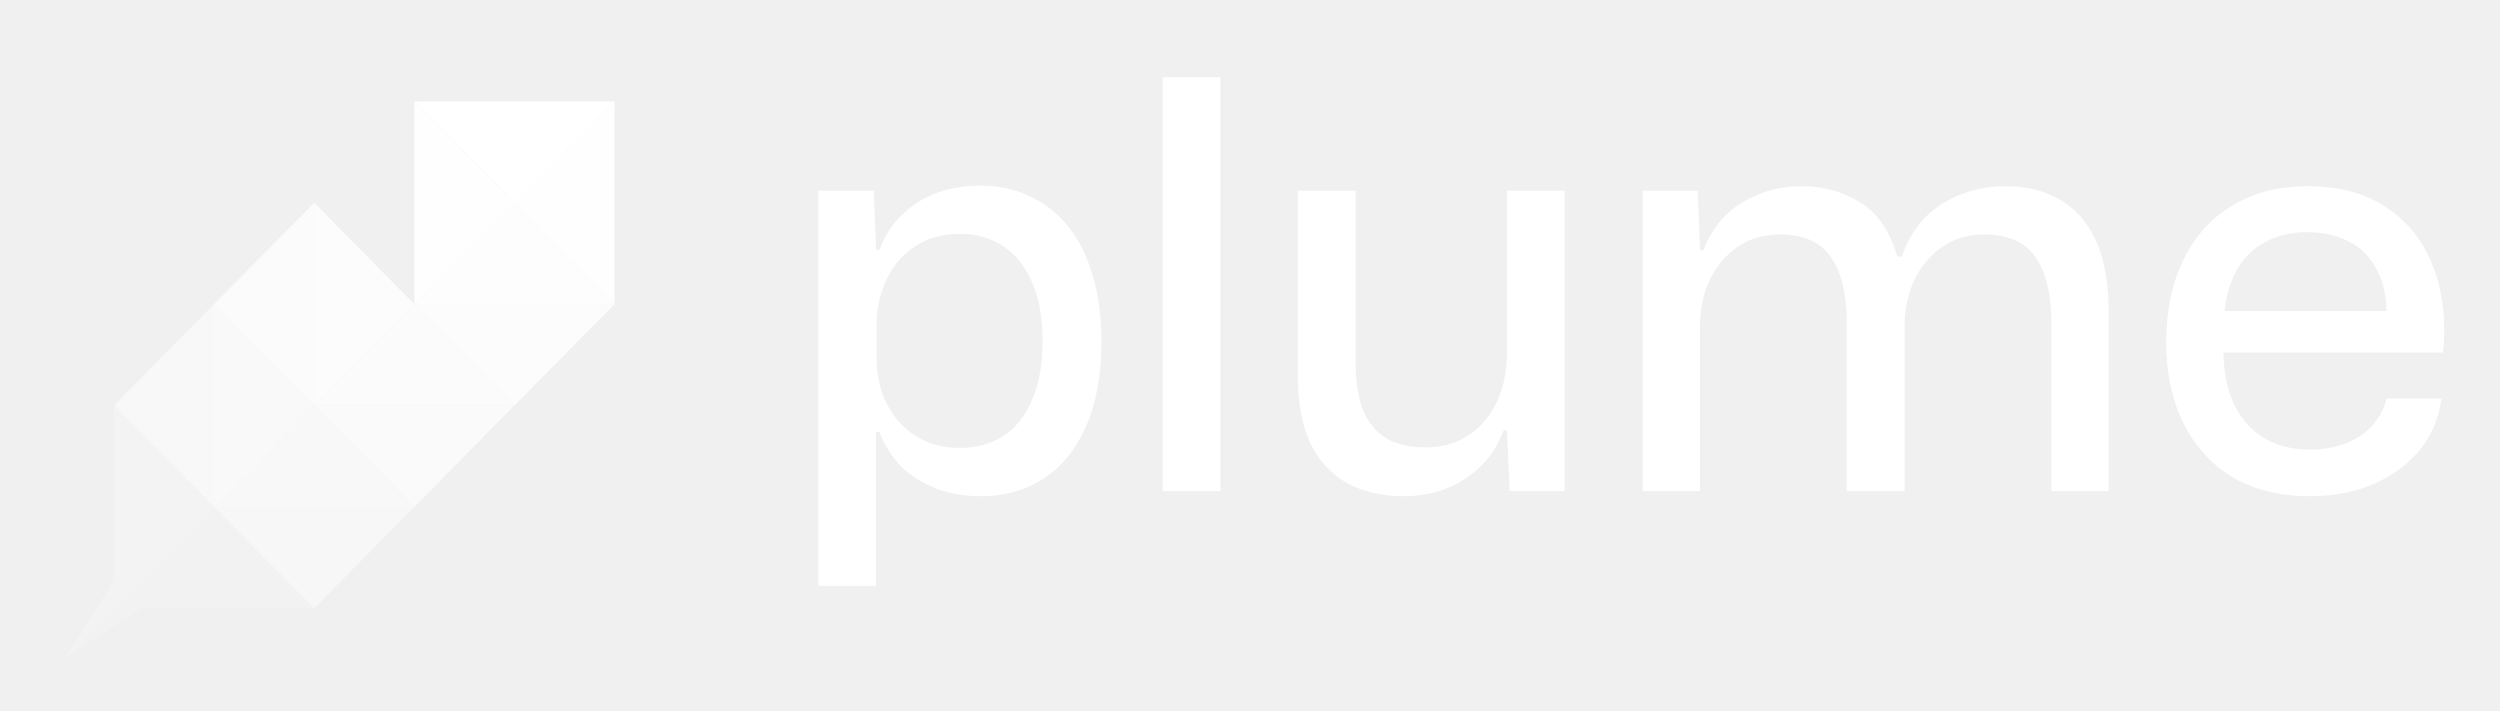
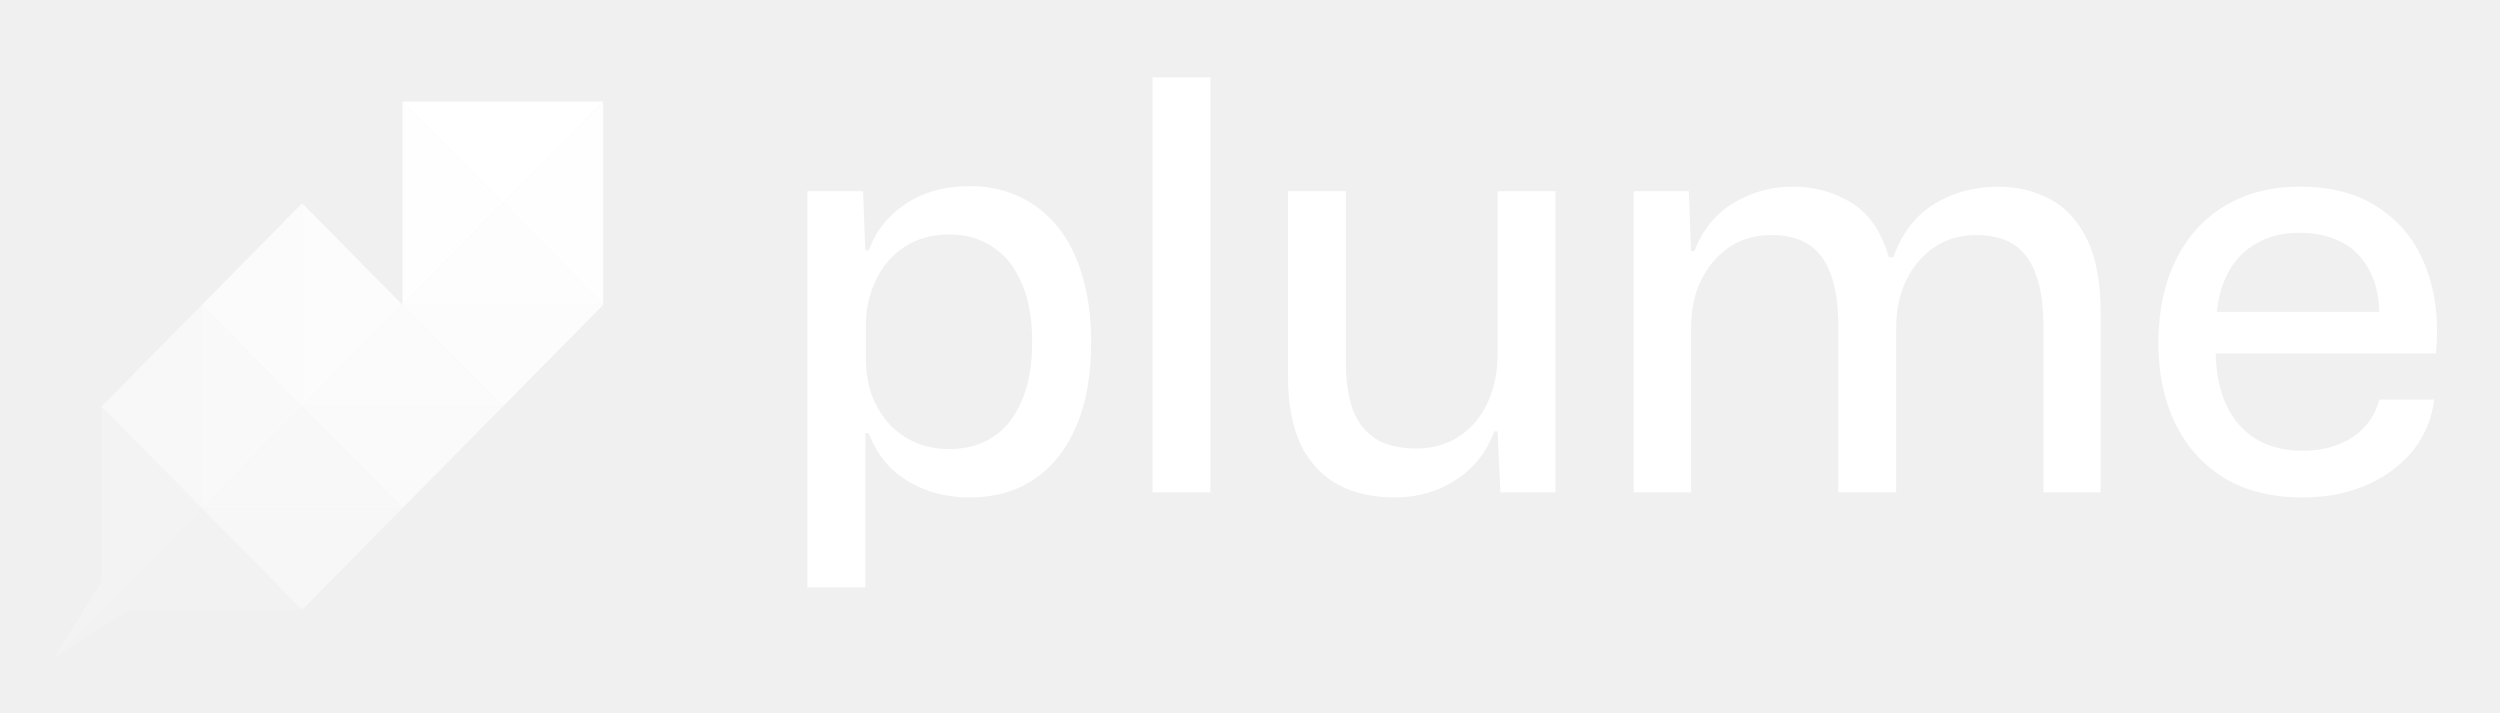
- <svg xmlns="http://www.w3.org/2000/svg" width="176" height="50" fill="none" viewBox="0 0 176 50">
-   <path fill="#fff" d="M57.61 41.246V13.428h3.907l.157 4.157h.237c.5-1.36 1.368-2.452 2.605-3.278 1.263-.826 2.762-1.239 4.499-1.239 1.263 0 2.407.24 3.433.72a7.514 7.514 0 0 1 2.724 2.118c.763.933 1.341 2.078 1.736 3.437.421 1.36.632 2.918.632 4.677 0 2.344-.356 4.33-1.066 5.955-.71 1.625-1.71 2.864-3 3.717-1.262.826-2.749 1.24-4.459 1.24-1.131 0-2.184-.187-3.157-.56a7.29 7.29 0 0 1-2.447-1.56 7.075 7.075 0 0 1-1.5-2.397h-.237v10.831H57.61Zm9.984-9.712c1.158 0 2.17-.28 3.04-.84.867-.56 1.538-1.398 2.012-2.518.5-1.119.75-2.504.75-4.156 0-1.679-.25-3.065-.75-4.157-.474-1.12-1.145-1.959-2.013-2.518-.868-.586-1.881-.88-3.039-.88-1.263 0-2.341.307-3.236.92a5.547 5.547 0 0 0-1.973 2.358 7.193 7.193 0 0 0-.671 3.078v2.358c0 .826.118 1.625.355 2.398a6.753 6.753 0 0 0 1.145 2.038 5.446 5.446 0 0 0 1.854 1.4c.737.346 1.58.519 2.526.519Zm14.258 3.037V5.434h4.064v29.137h-4.064Zm17.013.36c-1.552 0-2.894-.306-4.025-.92-1.132-.639-2-1.585-2.605-2.837-.58-1.279-.868-2.851-.868-4.716v-13.03h4.064v11.99c0 1.306.158 2.412.474 3.318.342.906.881 1.599 1.618 2.078.737.453 1.684.68 2.842.68 1.157 0 2.157-.28 2.999-.84.868-.56 1.539-1.345 2.013-2.358.473-1.012.71-2.158.71-3.437V13.428h4.065V34.57h-3.868l-.197-4.276h-.237c-.526 1.439-1.42 2.571-2.683 3.397-1.263.826-2.697 1.24-4.302 1.24Zm16.787-.36V13.428h3.867l.158 4.197h.237c.579-1.493 1.487-2.612 2.723-3.358 1.263-.772 2.658-1.159 4.184-1.159 1.526 0 2.894.373 4.104 1.12 1.237.745 2.118 2.024 2.644 3.836h.316c.579-1.652 1.526-2.89 2.842-3.717 1.341-.826 2.841-1.239 4.499-1.239 1.368 0 2.591.293 3.671.88 1.104.586 1.971 1.532 2.603 2.837.632 1.306.948 3.038.948 5.196v12.55h-4.025v-11.71c0-1.44-.171-2.625-.514-3.558-.341-.959-.855-1.665-1.539-2.118-.684-.453-1.579-.68-2.684-.68-1.131 0-2.118.294-2.959.88-.842.586-1.5 1.372-1.974 2.358-.447.96-.671 2.052-.671 3.277v11.551h-4.065v-11.71c0-1.44-.171-2.625-.513-3.558-.342-.959-.855-1.665-1.539-2.118-.684-.453-1.565-.68-2.644-.68-1.158 0-2.158.294-3 .88-.841.586-1.499 1.372-1.973 2.358-.447.96-.671 2.052-.671 3.277v11.551h-4.025Zm46.953.36c-2.078 0-3.881-.44-5.407-1.319-1.499-.906-2.657-2.171-3.473-3.797-.815-1.652-1.223-3.557-1.223-5.715 0-2.239.408-4.184 1.223-5.836.816-1.652 1.961-2.918 3.434-3.797 1.499-.906 3.262-1.359 5.288-1.359 2.289 0 4.171.52 5.644 1.559 1.499 1.012 2.578 2.411 3.236 4.197.658 1.758.881 3.743.671 5.955h-15.47c.026 1.439.289 2.678.789 3.717.499 1.013 1.197 1.785 2.092 2.318.921.533 1.986.8 3.196.8 1.395 0 2.579-.32 3.552-.96.973-.666 1.592-1.545 1.855-2.638h3.868c-.185 1.386-.697 2.598-1.539 3.638-.842 1.012-1.934 1.812-3.276 2.398-1.316.56-2.803.84-4.46.84Zm-6.039-12.43-.393-.6h12.234l-.395.68c.052-1.466-.171-2.652-.67-3.557-.474-.933-1.146-1.613-2.013-2.039-.842-.426-1.816-.64-2.921-.64-1.157 0-2.171.254-3.039.76-.869.48-1.539 1.186-2.013 2.118-.474.933-.736 2.025-.79 3.278Z" />
-   <path fill="#fff" fill-opacity=".95" d="M43.26 7.137V21.41l-7.046-7.136 7.047-7.137Z" />
-   <path fill="#fff" d="M43.26 7.137H29.168l7.047 7.137 7.047-7.137Z" />
-   <path fill="#fff" fill-opacity=".75" d="M22.12 14.274v14.274l-7.047-7.137 7.047-7.137Z" />
-   <path fill="#fff" fill-opacity=".55" d="M15.073 21.41v14.275l-7.047-7.137 7.047-7.137Z" />
-   <path fill="#fff" fill-opacity=".85" d="M29.167 21.41H43.26l-7.047-7.136-7.047 7.137Z" />
-   <path fill="#fff" fill-opacity=".7" d="M22.12 28.547h14.094l-7.047-7.136-7.047 7.136Z" />
-   <path fill="#fff" fill-opacity=".5" d="M15.073 35.684h14.094l-7.047-7.137-7.047 7.137Z" />
-   <path fill="#fff" fill-opacity=".8" d="M43.26 21.41H29.168l7.047 7.138 7.047-7.137Z" />
-   <path fill="#fff" fill-opacity=".65" d="M36.214 28.548H22.12l7.047 7.137 7.047-7.137Z" />
-   <path fill="#fff" fill-opacity=".45" d="M29.167 35.684H15.073l7.047 7.137 7.047-7.137Z" />
-   <path fill="#fff" fill-opacity=".9" d="M29.167 21.41V7.137l7.047 7.137-7.047 7.136Z" />
-   <path fill="#fff" fill-opacity=".8" d="M22.12 28.548V14.274l7.047 7.137-7.047 7.137Z" />
-   <path fill="#fff" fill-opacity=".6" d="M15.073 35.684V21.412l7.047 7.136-7.047 7.137Z" />
-   <path fill="#F8F8F8" fill-opacity=".3" fill-rule="evenodd" d="m8.025 42.821 7.047-7.137 7.047 7.137H9.99l-5.302 3.38 3.338-3.38Z" clip-rule="evenodd" />
-   <path fill="#F9F9F9" fill-opacity=".4" fill-rule="evenodd" d="m9.35 41.48-4.662 4.722 3.337-5.368V28.547l7.047 7.137L9.35 41.48Z" clip-rule="evenodd" />
+ <svg xmlns="http://www.w3.org/2000/svg" width="158" height="45" viewBox="0 0 158 45" fill="none">
+   <g id="hero-trustedby">
+     <g id="plume">
+       <path id="Vector" d="M51.029 37.122V12.085H54.545L54.687 15.827H54.9C55.35 14.604 56.131 13.62 57.244 12.877C58.38 12.133 59.729 11.762 61.292 11.762C62.428 11.762 63.458 11.978 64.381 12.409C65.328 12.841 66.145 13.476 66.831 14.316C67.518 15.155 68.039 16.186 68.394 17.409C68.772 18.633 68.962 20.035 68.962 21.618C68.962 23.728 68.642 25.515 68.003 26.978C67.364 28.441 66.464 29.556 65.304 30.323C64.168 31.067 62.83 31.439 61.292 31.439C60.274 31.439 59.327 31.27 58.451 30.935C57.599 30.599 56.865 30.131 56.249 29.532C55.657 28.908 55.208 28.189 54.9 27.374H54.687V37.122H51.029ZM60.013 28.381C61.055 28.381 61.966 28.129 62.748 27.625C63.529 27.122 64.132 26.366 64.559 25.359C65.008 24.352 65.233 23.105 65.233 21.618C65.233 20.107 65.008 18.86 64.559 17.877C64.132 16.87 63.529 16.114 62.748 15.611C61.966 15.083 61.055 14.819 60.013 14.819C58.877 14.819 57.907 15.095 57.102 15.647C56.32 16.174 55.728 16.882 55.326 17.769C54.924 18.633 54.722 19.556 54.722 20.539V22.661C54.722 23.405 54.829 24.124 55.042 24.82C55.279 25.491 55.622 26.103 56.072 26.654C56.522 27.182 57.078 27.602 57.741 27.913C58.404 28.225 59.161 28.381 60.013 28.381ZM72.842 31.115V4.891H76.499V31.115H72.842ZM88.15 31.439C86.753 31.439 85.546 31.163 84.528 30.611C83.51 30.036 82.729 29.184 82.184 28.057C81.663 26.906 81.403 25.491 81.403 23.812V12.085H85.06V22.877C85.06 24.052 85.202 25.047 85.487 25.863C85.794 26.678 86.279 27.302 86.942 27.733C87.605 28.141 88.457 28.345 89.499 28.345C90.541 28.345 91.44 28.093 92.198 27.589C92.979 27.086 93.583 26.378 94.009 25.467C94.435 24.556 94.648 23.525 94.648 22.373V12.085H98.306V31.115H94.826L94.648 27.266H94.435C93.962 28.561 93.157 29.58 92.02 30.323C90.884 31.067 89.594 31.439 88.15 31.439ZM103.254 31.115V12.085H106.734L106.876 15.863H107.089C107.61 14.52 108.427 13.512 109.539 12.841C110.676 12.146 111.93 11.798 113.303 11.798C114.676 11.798 115.907 12.133 116.996 12.805C118.109 13.476 118.902 14.627 119.375 16.258H119.66C120.18 14.771 121.033 13.656 122.216 12.913C123.424 12.169 124.773 11.798 126.264 11.798C127.496 11.798 128.596 12.062 129.567 12.589C130.561 13.117 131.342 13.968 131.91 15.143C132.479 16.318 132.763 17.877 132.763 19.82V31.115H129.141V20.575C129.141 19.28 128.987 18.213 128.679 17.373C128.372 16.51 127.91 15.875 127.294 15.467C126.679 15.059 125.874 14.855 124.88 14.855C123.862 14.855 122.974 15.119 122.216 15.647C121.459 16.174 120.867 16.882 120.441 17.769C120.038 18.633 119.837 19.616 119.837 20.719V31.115H116.18V20.575C116.18 19.28 116.026 18.213 115.718 17.373C115.41 16.51 114.949 15.875 114.333 15.467C113.718 15.059 112.924 14.855 111.954 14.855C110.912 14.855 110.013 15.119 109.255 15.647C108.498 16.174 107.906 16.882 107.48 17.769C107.077 18.633 106.876 19.616 106.876 20.719V31.115H103.254ZM145.501 31.439C143.631 31.439 142.009 31.043 140.636 30.251C139.287 29.436 138.245 28.297 137.511 26.834C136.778 25.347 136.411 23.633 136.411 21.69C136.411 19.676 136.778 17.925 137.511 16.438C138.245 14.951 139.275 13.812 140.601 13.021C141.95 12.205 143.536 11.798 145.359 11.798C147.419 11.798 149.112 12.265 150.437 13.201C151.786 14.112 152.757 15.371 153.348 16.978C153.941 18.561 154.142 20.347 153.953 22.337H140.033C140.056 23.633 140.293 24.748 140.743 25.683C141.192 26.594 141.82 27.29 142.625 27.769C143.454 28.249 144.412 28.489 145.501 28.489C146.756 28.489 147.821 28.201 148.697 27.625C149.573 27.026 150.13 26.235 150.366 25.251H153.846C153.68 26.498 153.219 27.589 152.461 28.525C151.703 29.436 150.721 30.155 149.514 30.683C148.33 31.187 146.992 31.439 145.501 31.439ZM140.067 20.251L139.713 19.712H150.721L150.366 20.323C150.413 19.004 150.212 17.937 149.763 17.122C149.336 16.282 148.732 15.671 147.952 15.287C147.194 14.903 146.318 14.711 145.323 14.711C144.282 14.711 143.37 14.939 142.589 15.395C141.808 15.827 141.205 16.462 140.778 17.302C140.352 18.141 140.116 19.124 140.067 20.251Z" fill="white" />
+       <path id="Vector_2" d="M38.118 6.423V19.27L31.777 12.846L38.118 6.423Z" fill="white" fill-opacity="0.95" />
+       <path id="Vector_3" d="M38.119 6.423H25.438L31.778 12.846L38.119 6.423Z" fill="white" />
+       <path id="Vector_4" d="M19.097 12.846V25.693L12.756 19.27L19.097 12.846Z" fill="white" fill-opacity="0.75" />
+       <path id="Vector_5" d="M12.757 19.27V32.116L6.416 25.693L12.757 19.27Z" fill="white" fill-opacity="0.55" />
+       <path id="Vector_6" d="M25.438 19.269H38.119L31.778 12.846L25.438 19.269Z" fill="white" fill-opacity="0.85" />
+       <path id="Vector_7" d="M19.098 25.693H31.779L25.438 19.27L19.098 25.693Z" fill="white" fill-opacity="0.7" />
+       <path id="Vector_8" d="M12.756 32.116H25.437L19.096 25.693L12.756 32.116Z" fill="white" fill-opacity="0.5" />
+       <path id="Vector_9" d="M38.119 19.269H25.438L31.778 25.692L38.119 19.269Z" fill="white" fill-opacity="0.8" />
+       <path id="Vector_10" d="M31.779 25.693H19.098L25.438 32.116L31.779 25.693Z" fill="white" fill-opacity="0.65" />
+       <path id="Vector_11" d="M25.437 32.116H12.756L19.097 38.539L25.437 32.116Z" fill="white" fill-opacity="0.45" />
+       <path id="Vector_12" d="M25.438 19.27V6.423L31.778 12.846L25.438 19.27Z" fill="white" fill-opacity="0.9" />
+       <path id="Vector_13" d="M19.098 25.693V12.846L25.438 19.269L19.098 25.693Z" fill="white" fill-opacity="0.8" />
+       <path id="Vector_14" d="M12.756 32.115V19.269L19.096 25.692L12.756 32.115Z" fill="white" fill-opacity="0.6" />
+       <path id="Vector_15" fill-rule="evenodd" clip-rule="evenodd" d="M6.416 38.539L12.756 32.116L19.097 38.539H8.182L3.412 41.582L6.416 38.539Z" fill="#F8F8F8" fill-opacity="0.3" />
+       <path id="Vector_16" fill-rule="evenodd" clip-rule="evenodd" d="M7.607 37.332L7.607 37.332L3.412 41.582L6.415 36.75V25.693L12.756 32.116L7.607 37.332Z" fill="#F9F9F9" fill-opacity="0.4" />
+     </g>
+   </g>
</svg>
